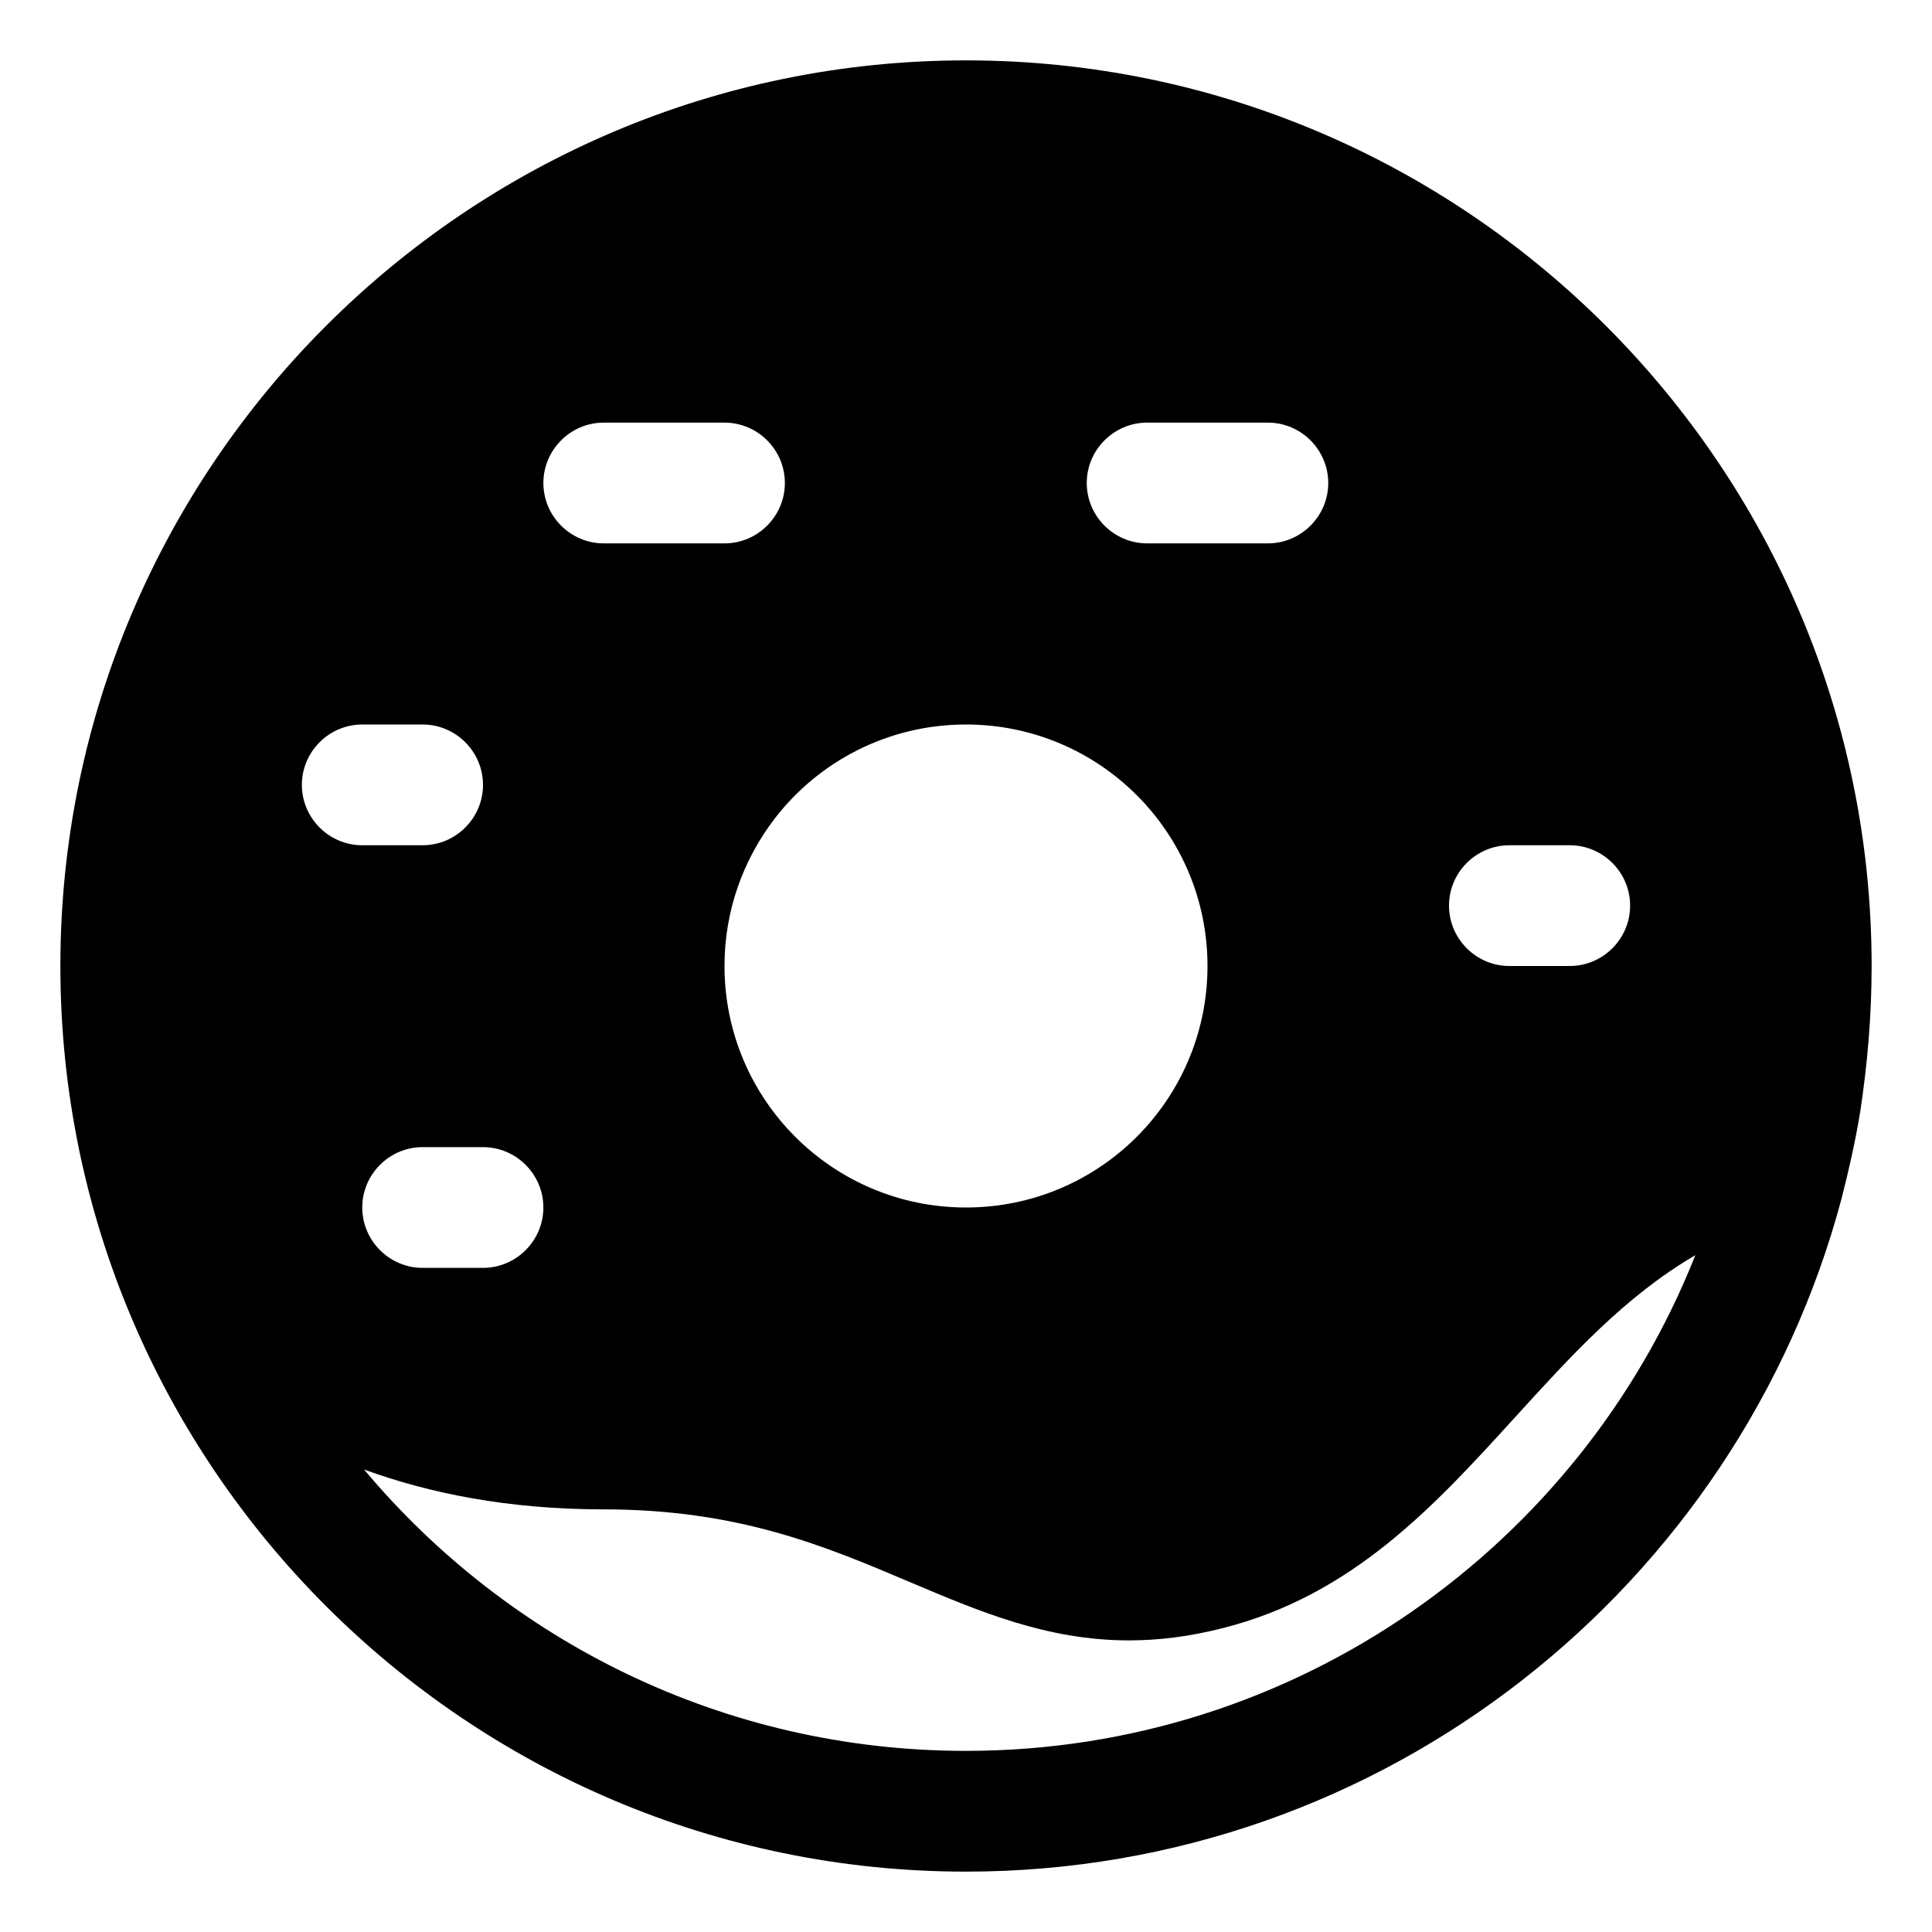
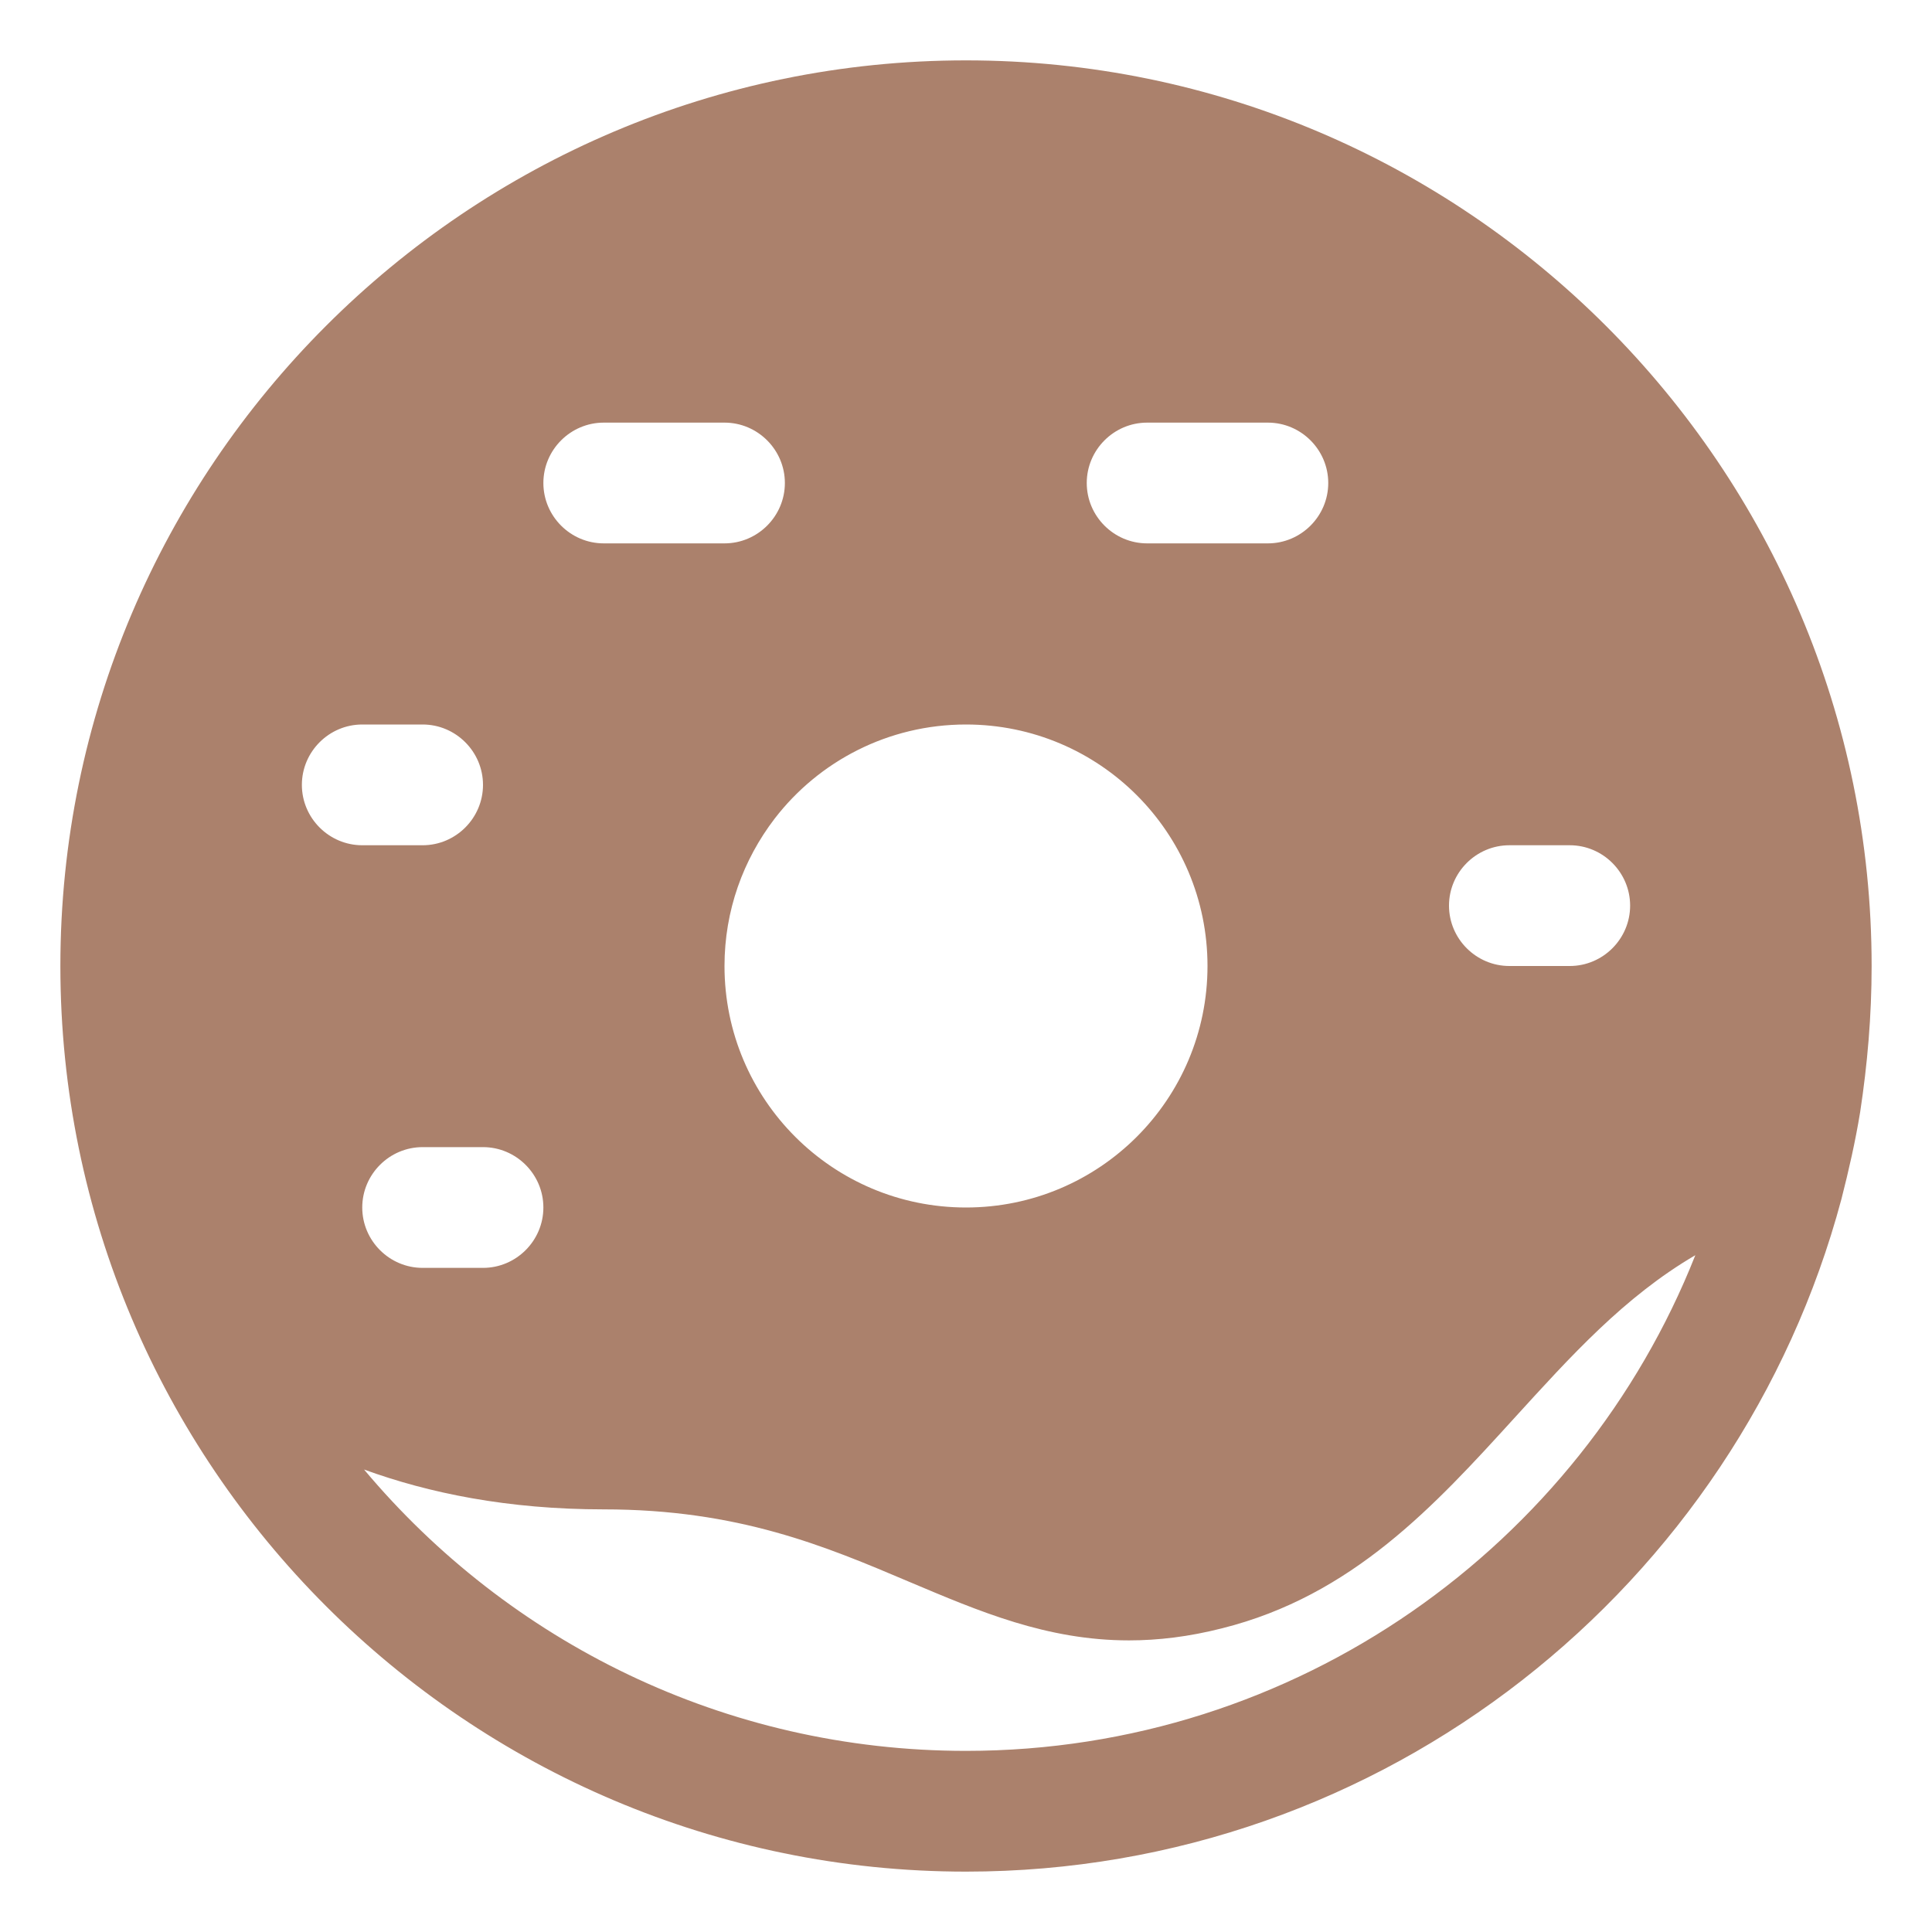
- <svg xmlns="http://www.w3.org/2000/svg" width="32px" height="32px" viewBox="0 0 32 32" style="enable-background:new 0 0 32 32;" version="1.1" xml:space="preserve">
+ <svg xmlns="http://www.w3.org/2000/svg" width="16px" height="16px" viewBox="0 0 32 32" style="enable-background:new 0 0 32 32;" version="1.1" xml:space="preserve">
  <style type="text/css">
- 	.st0{stroke:#231F20;stroke-width:2;stroke-linecap:round;stroke-linejoin:round;stroke-miterlimit:10;}
+ 	.st0{stroke:#ab816c;stroke-width:2;stroke-linecap:#ab816c;stroke-linejoin:#ab816c;stroke-miterlimit:#ab816c; fill:#ab816c; color:#ab816c;}
</style>
-   <g id="Musik_icon">
+   <g id="Musik_icon" fill="#ab816c">
    <path d="M16,1C7.73,1,1,7.73,1,16c0,8.27,6.73,15,15,15c6.94,0,12.79-4.74,14.5-11.14c0.12-0.47,0.23-0.95,0.31-1.44   C30.93,17.63,31,16.83,31,16C31,7.73,24.27,1,16,1z M25,14h1c0.55,0,1,0.45,1,1s-0.45,1-1,1h-1c-0.55,0-1-0.45-1-1S24.45,14,25,14z    M19,7h2c0.55,0,1,0.45,1,1s-0.45,1-1,1h-2c-0.55,0-1-0.45-1-1S18.45,7,19,7z M16,12c2.21,0,4,1.79,4,4c0,2.21-1.79,4-4,4   s-4-1.79-4-4c0-0.92,0.31-1.76,0.83-2.44C13.56,12.61,14.71,12,16,12z M10,7h2c0.55,0,1,0.45,1,1s-0.45,1-1,1h-2C9.45,9,9,8.55,9,8   S9.45,7,10,7z M5,13c0-0.55,0.45-1,1-1h1c0.55,0,1,0.45,1,1s-0.45,1-1,1H6C5.45,14,5,13.55,5,13z M7,19h1c0.55,0,1,0.45,1,1   s-0.45,1-1,1H7c-0.55,0-1-0.45-1-1S6.45,19,7,19z M16,29c-4,0-7.58-1.81-9.97-4.66C7.1,24.73,8.41,25,10,25   c2.23,0,3.67,0.61,5.06,1.2c1.16,0.49,2.28,0.97,3.64,0.97c0.48,0,0.99-0.06,1.54-0.2c2.16-0.54,3.52-2.03,4.84-3.48   c0.93-1.02,1.82-2.01,3-2.7C26.18,25.59,21.48,29,16,29z" />
  </g>
</svg>
